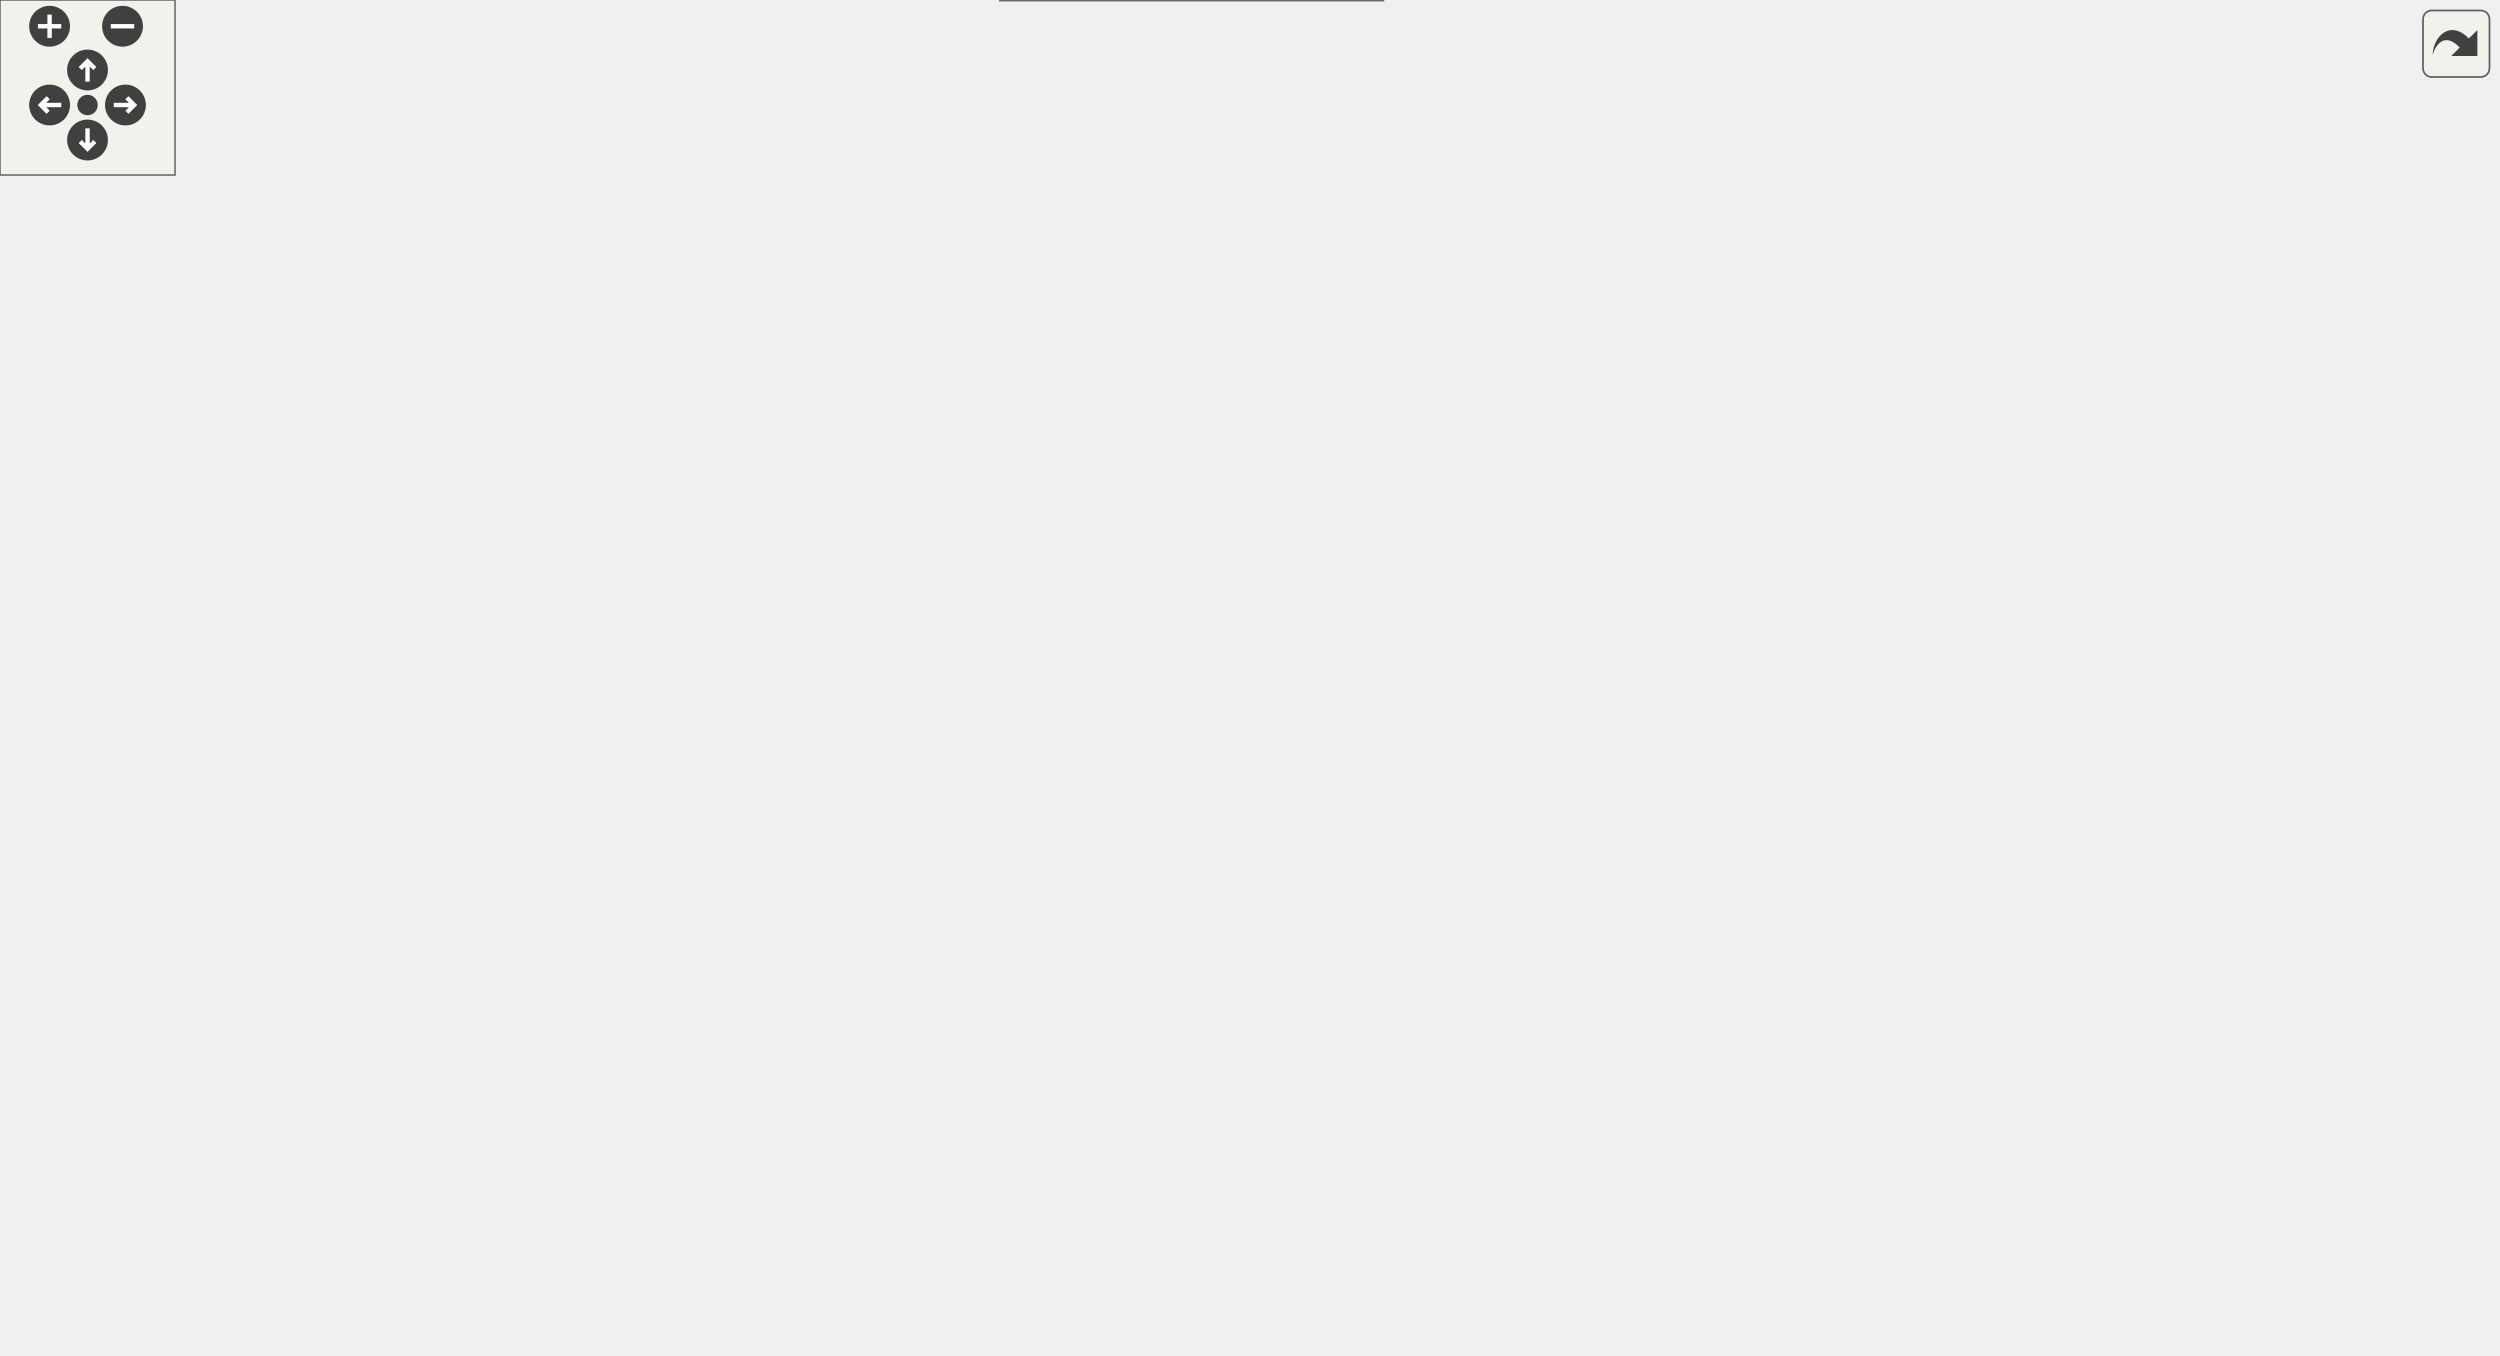
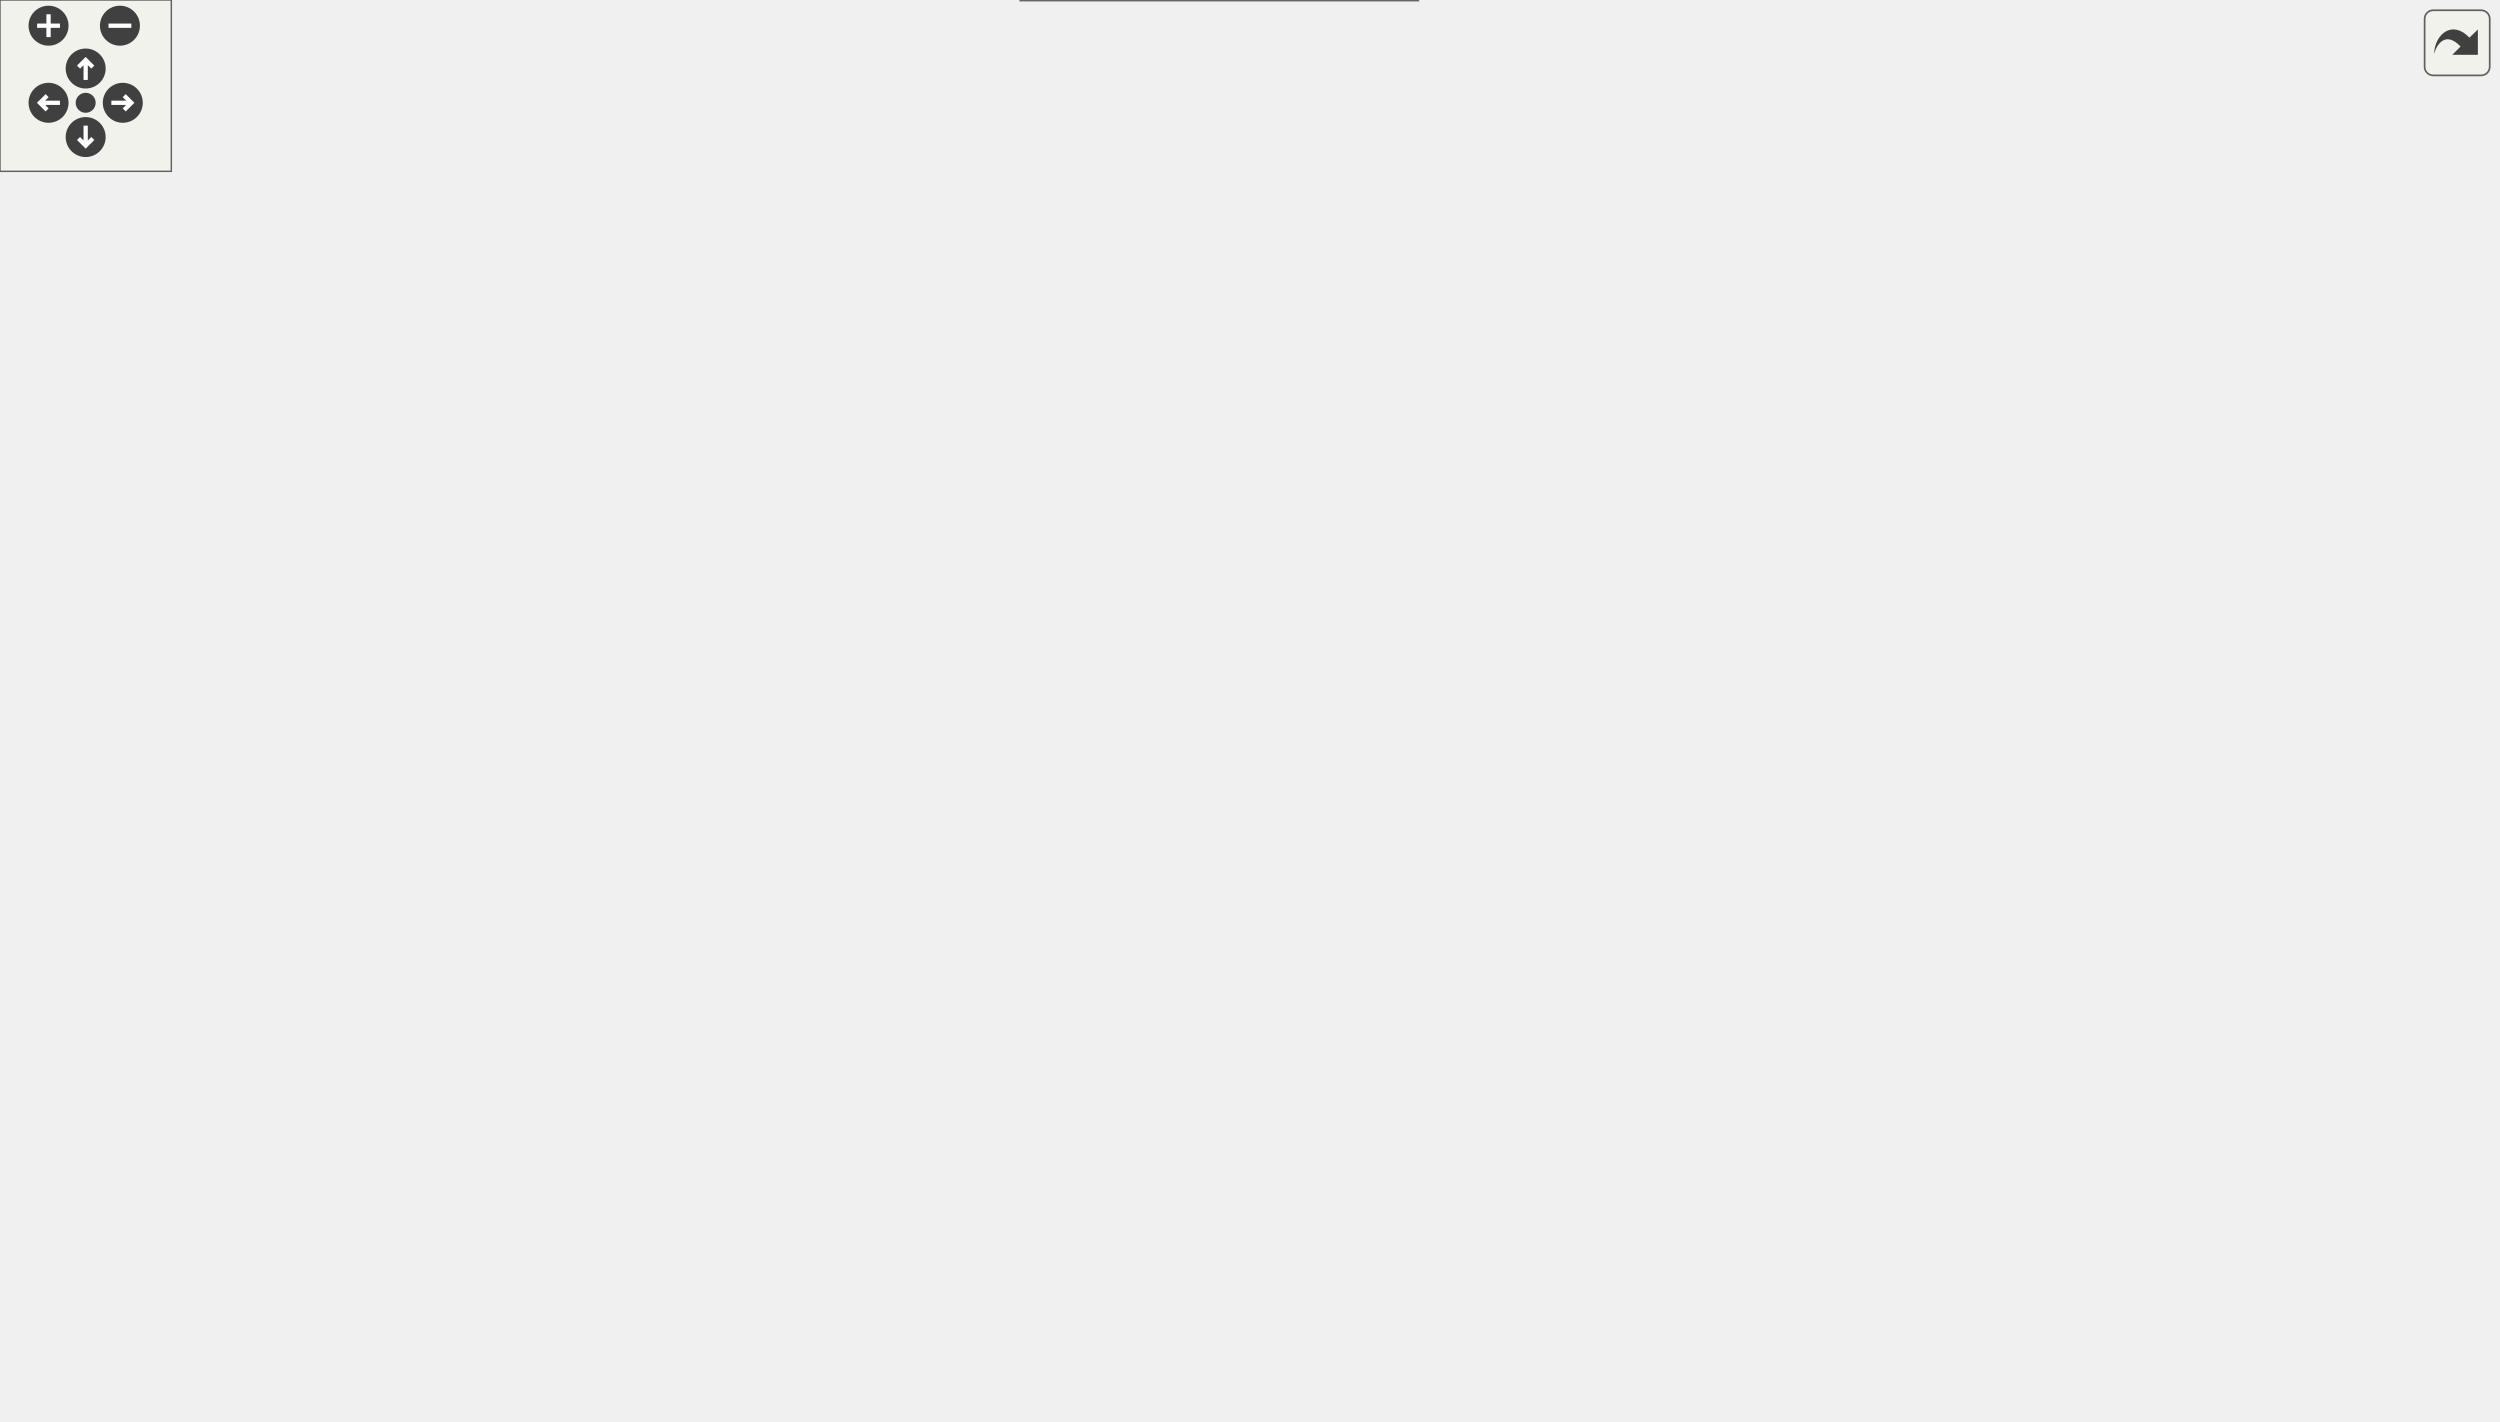
<svg xmlns="http://www.w3.org/2000/svg" xmlns:xlink="http://www.w3.org/1999/xlink" id="main" version="1.1" xml:space="preserve">
  <style type="text/css">
.edge:hover path { stroke: red; }
.edge:hover polygon { stroke: red; fill: red; }
</style>
  <defs>
    <circle id="rim" cx="0" cy="0" r="7" />
    <circle id="rim2" cx="0" cy="0" r="3.5" />
    <g id="zoomPlus">
      <use xlink:href="#rim" fill="#404040">
        <set attributeName="fill" to="#808080" begin="zoomplus.mouseover" end="zoomplus.mouseout" />
      </use>
      <path d="M-4,0h8M0,-4v8" fill="none" stroke="white" stroke-width="1.5" pointer-events="none" />
    </g>
    <g id="zoomMin">
      <use xlink:href="#rim" fill="#404040">
        <set attributeName="fill" to="#808080" begin="zoomminus.mouseover" end="zoomminus.mouseout" />
      </use>
      <path d="M-4,0h8" fill="none" stroke="white" stroke-width="1.5" pointer-events="none" />
    </g>
    <g id="dirArrow">
      <path fill="none" stroke="white" stroke-width="1.5" d="M0,-3.0v7 M-2.5,-0.5L0,-3.0L2.5,-0.5" />
    </g>
    <g id="resetDef">
      <use xlink:href="#rim2" fill="#404040">
        <set attributeName="fill" to="#808080" begin="reset.mouseover" end="reset.mouseout" />
      </use>
    </g>
  </defs>
  <svg id="graph" class="graph">
    <g id="viewport">
      <g id="node1" class="node">
        <g id="a_node1">
-           <a xlink:title=" ">
-             <polygon fill="#999999" stroke="#666666" points="596,-404 447,-404 447,-352 596,-352 596,-404" />
-             <text text-anchor="start" x="455" y="-392" font-family="Helvetica,sans-Serif" font-size="10.00">C:/Users/juanh/OneDrive</text>
-             <text text-anchor="start" x="455" y="-381" font-family="Helvetica,sans-Serif" font-size="10.00">/Escritorio/Facultad/Beca</text>
-             <text text-anchor="start" x="455" y="-370" font-family="Helvetica,sans-Serif" font-size="10.00">/Proyecto/LAL_Control/include</text>
-             <text text-anchor="middle" x="521.5" y="-359" font-family="Helvetica,sans-Serif" font-size="10.00">/Display.h</text>
+           <a xlink:title="Controlador de LCD hd44780 por interfaz I2C.">
+             <polygon fill="#999999" stroke="#666666" points="614.5,-437 465.5,-437 465.5,-385 614.5,-385 614.5,-437" />
+             <text text-anchor="start" x="473.5" y="-425" font-family="Helvetica,sans-Serif" font-size="10.00">C:/Users/juanh/OneDrive</text>
+             <text text-anchor="start" x="473.5" y="-414" font-family="Helvetica,sans-Serif" font-size="10.00">/Escritorio/Facultad/Beca</text>
+             <text text-anchor="start" x="473.5" y="-403" font-family="Helvetica,sans-Serif" font-size="10.00">/Proyecto/LAL_Control/include</text>
+             <text text-anchor="middle" x="540" y="-392" font-family="Helvetica,sans-Serif" font-size="10.00">/drivers/Display.h</text>
          </a>
        </g>
      </g>
      <g id="node2" class="node">
        <g id="a_node2">
          <a xlink:href="_control__system_8h_source.html" target="_top" xlink:title=" ">
-             <polygon fill="white" stroke="#666666" points="517,-316 368,-316 368,-264 517,-264 517,-316" />
-             <text text-anchor="start" x="376" y="-304" font-family="Helvetica,sans-Serif" font-size="10.00">C:/Users/juanh/OneDrive</text>
-             <text text-anchor="start" x="376" y="-293" font-family="Helvetica,sans-Serif" font-size="10.00">/Escritorio/Facultad/Beca</text>
-             <text text-anchor="start" x="376" y="-282" font-family="Helvetica,sans-Serif" font-size="10.00">/Proyecto/LAL_Control/include</text>
-             <text text-anchor="middle" x="442.5" y="-271" font-family="Helvetica,sans-Serif" font-size="10.00">/Control_system.h</text>
+             <polygon fill="white" stroke="#666666" points="535.5,-349 386.5,-349 386.5,-297 535.5,-297 535.5,-349" />
+             <text text-anchor="start" x="394.5" y="-337" font-family="Helvetica,sans-Serif" font-size="10.00">C:/Users/juanh/OneDrive</text>
+             <text text-anchor="start" x="394.5" y="-326" font-family="Helvetica,sans-Serif" font-size="10.00">/Escritorio/Facultad/Beca</text>
+             <text text-anchor="start" x="394.5" y="-315" font-family="Helvetica,sans-Serif" font-size="10.00">/Proyecto/LAL_Control/include</text>
+             <text text-anchor="middle" x="461" y="-304" font-family="Helvetica,sans-Serif" font-size="10.00">/Control_system.h</text>
          </a>
        </g>
      </g>
      <g id="edge1" class="edge">
-         <path fill="none" stroke="#63b8ff" d="M490.56,-343.32C482.35,-334.38 473.62,-324.87 465.88,-316.45" />
-         <polygon fill="#63b8ff" stroke="#63b8ff" points="487.86,-345.55 497.2,-350.55 493.01,-340.82 487.86,-345.55" />
+         <path fill="none" stroke="#63b8ff" d="M509.06,-376.32C500.85,-367.38 492.12,-357.87 484.38,-349.45" />
+         <polygon fill="#63b8ff" stroke="#63b8ff" points="506.36,-378.55 515.7,-383.55 511.51,-373.82 506.36,-378.55" />
      </g>
      <g id="node12" class="node">
        <g id="a_node12">
          <a xlink:href="_display_8cpp.html" target="_top" xlink:title=" ">
-             <polygon fill="white" stroke="#666666" points="666,-316 535,-316 535,-264 666,-264 666,-316" />
-             <text text-anchor="start" x="543" y="-304" font-family="Helvetica,sans-Serif" font-size="10.00">C:/Users/juanh/OneDrive</text>
-             <text text-anchor="start" x="543" y="-293" font-family="Helvetica,sans-Serif" font-size="10.00">/Escritorio/Facultad/Beca</text>
-             <text text-anchor="start" x="543" y="-282" font-family="Helvetica,sans-Serif" font-size="10.00">/Proyecto/LAL_Control/src</text>
-             <text text-anchor="middle" x="600.5" y="-271" font-family="Helvetica,sans-Serif" font-size="10.00">/Display.cpp</text>
+             <polygon fill="white" stroke="#666666" points="684.5,-349 553.5,-349 553.5,-297 684.5,-297 684.5,-349" />
+             <text text-anchor="start" x="561.5" y="-337" font-family="Helvetica,sans-Serif" font-size="10.00">C:/Users/juanh/OneDrive</text>
+             <text text-anchor="start" x="561.5" y="-326" font-family="Helvetica,sans-Serif" font-size="10.00">/Escritorio/Facultad/Beca</text>
+             <text text-anchor="start" x="561.5" y="-315" font-family="Helvetica,sans-Serif" font-size="10.00">/Proyecto/LAL_Control/src</text>
+             <text text-anchor="middle" x="619" y="-304" font-family="Helvetica,sans-Serif" font-size="10.00">/drivers/Display.cpp</text>
          </a>
        </g>
      </g>
      <g id="edge22" class="edge">
-         <path fill="none" stroke="#63b8ff" d="M552.44,-343.32C560.65,-334.38 569.38,-324.87 577.12,-316.45" />
-         <polygon fill="#63b8ff" stroke="#63b8ff" points="549.99,-340.82 545.8,-350.55 555.14,-345.55 549.99,-340.82" />
+         <path fill="none" stroke="#63b8ff" d="M570.94,-376.32C579.15,-367.38 587.88,-357.87 595.62,-349.45" />
+         <polygon fill="#63b8ff" stroke="#63b8ff" points="568.49,-373.82 564.3,-383.55 573.64,-378.55 568.49,-373.82" />
      </g>
      <g id="node3" class="node">
        <g id="a_node3">
-           <a xlink:href="_idle__state_8h.html" target="_top" xlink:title=" ">
-             <polygon fill="white" stroke="#666666" points="300,-228 151,-228 151,-176 300,-176 300,-228" />
-             <text text-anchor="start" x="159" y="-216" font-family="Helvetica,sans-Serif" font-size="10.00">C:/Users/juanh/OneDrive</text>
-             <text text-anchor="start" x="159" y="-205" font-family="Helvetica,sans-Serif" font-size="10.00">/Escritorio/Facultad/Beca</text>
-             <text text-anchor="start" x="159" y="-194" font-family="Helvetica,sans-Serif" font-size="10.00">/Proyecto/LAL_Control/include</text>
-             <text text-anchor="middle" x="225.5" y="-183" font-family="Helvetica,sans-Serif" font-size="10.00">/Idle_state.h</text>
+           <a xlink:href="_idle__state_8h.html" target="_top" xlink:title="Clase de estado de reposo.">
+             <polygon fill="white" stroke="#666666" points="317,-261 159,-261 159,-198 317,-198 317,-261" />
+             <text text-anchor="start" x="167" y="-249" font-family="Helvetica,sans-Serif" font-size="10.00">C:/Users/juanh/OneDrive</text>
+             <text text-anchor="start" x="167" y="-238" font-family="Helvetica,sans-Serif" font-size="10.00">/Escritorio/Facultad/Beca</text>
+             <text text-anchor="start" x="167" y="-227" font-family="Helvetica,sans-Serif" font-size="10.00">/Proyecto/LAL_Control/include</text>
+             <text text-anchor="start" x="167" y="-216" font-family="Helvetica,sans-Serif" font-size="10.00">/machine_state_pattern/machine</text>
+             <text text-anchor="middle" x="238" y="-205" font-family="Helvetica,sans-Serif" font-size="10.00">_states/Idle_state.h</text>
          </a>
        </g>
      </g>
      <g id="edge2" class="edge">
-         <path fill="none" stroke="#63b8ff" d="M367.57,-259.3C342.17,-249.24 314.04,-238.09 289.56,-228.39" />
-         <polygon fill="#63b8ff" stroke="#63b8ff" points="366.28,-262.56 376.87,-262.99 368.86,-256.05 366.28,-262.56" />
+         <path fill="none" stroke="#63b8ff" d="M388.4,-292.21C364.34,-282.34 337.52,-271.33 313.26,-261.38" />
+         <polygon fill="#63b8ff" stroke="#63b8ff" points="386.9,-295.38 397.48,-295.94 389.56,-288.9 386.9,-295.38" />
      </g>
      <g id="node4" class="node">
        <g id="a_node4">
-           <a xlink:href="_motor__control__state_8h_source.html" target="_top" xlink:title=" ">
-             <polygon fill="white" stroke="#666666" points="149,-140 0,-140 0,-88 149,-88 149,-140" />
-             <text text-anchor="start" x="8" y="-128" font-family="Helvetica,sans-Serif" font-size="10.00">C:/Users/juanh/OneDrive</text>
-             <text text-anchor="start" x="8" y="-117" font-family="Helvetica,sans-Serif" font-size="10.00">/Escritorio/Facultad/Beca</text>
-             <text text-anchor="start" x="8" y="-106" font-family="Helvetica,sans-Serif" font-size="10.00">/Proyecto/LAL_Control/include</text>
-             <text text-anchor="middle" x="74.5" y="-95" font-family="Helvetica,sans-Serif" font-size="10.00">/Motor_control_state.h</text>
-           </a>
-         </g>
-       </g>
-       <g id="edge12" class="edge">
-         <path fill="none" stroke="#63b8ff" d="M356.57,-279.43C280.18,-269.54 175.47,-252.14 141.5,-228 111.2,-206.47 92.32,-166.54 82.6,-140.38" />
-         <polygon fill="#63b8ff" stroke="#63b8ff" points="355.76,-282.86 366.13,-280.65 356.65,-275.92 355.76,-282.86" />
+           <a xlink:href="_motor__control__state_8h.html" target="_top" xlink:title="Clase de estado de control del motor.">
+             <polygon fill="white" stroke="#666666" points="158,-162 0,-162 0,-99 158,-99 158,-162" />
+             <text text-anchor="start" x="8" y="-150" font-family="Helvetica,sans-Serif" font-size="10.00">C:/Users/juanh/OneDrive</text>
+             <text text-anchor="start" x="8" y="-139" font-family="Helvetica,sans-Serif" font-size="10.00">/Escritorio/Facultad/Beca</text>
+             <text text-anchor="start" x="8" y="-128" font-family="Helvetica,sans-Serif" font-size="10.00">/Proyecto/LAL_Control/include</text>
+             <text text-anchor="start" x="8" y="-117" font-family="Helvetica,sans-Serif" font-size="10.00">/machine_state_pattern/machine</text>
+             <text text-anchor="middle" x="79" y="-106" font-family="Helvetica,sans-Serif" font-size="10.00">_states/Motor_control_state.h</text>
+           </a>
+         </g>
+       </g>
+       <g id="edge7" class="edge">
+         <path fill="none" stroke="#63b8ff" d="M375.05,-313.36C295.75,-303.95 185.15,-286.71 150,-261 116.89,-236.78 97.43,-192.25 87.5,-162.26" />
+         <polygon fill="#63b8ff" stroke="#63b8ff" points="374.18,-316.78 384.52,-314.46 374.99,-309.83 374.18,-316.78" />
      </g>
      <g id="node5" class="node">
        <g id="a_node5">
-           <a xlink:href="_shutdown__state_8h_source.html" target="_top" xlink:title=" ">
-             <polygon fill="white" stroke="#666666" points="316,-140 167,-140 167,-88 316,-88 316,-140" />
-             <text text-anchor="start" x="175" y="-128" font-family="Helvetica,sans-Serif" font-size="10.00">C:/Users/juanh/OneDrive</text>
-             <text text-anchor="start" x="175" y="-117" font-family="Helvetica,sans-Serif" font-size="10.00">/Escritorio/Facultad/Beca</text>
-             <text text-anchor="start" x="175" y="-106" font-family="Helvetica,sans-Serif" font-size="10.00">/Proyecto/LAL_Control/include</text>
-             <text text-anchor="middle" x="241.5" y="-95" font-family="Helvetica,sans-Serif" font-size="10.00">/Shutdown_state.h</text>
-           </a>
-         </g>
-       </g>
-       <g id="edge13" class="edge">
-         <path fill="none" stroke="#63b8ff" d="M399.69,-256.61C358.89,-222.98 299.09,-171.08 265.83,-140.33" />
-         <polygon fill="#63b8ff" stroke="#63b8ff" points="397.22,-259.11 407.17,-262.74 401.66,-253.69 397.22,-259.11" />
+           <a xlink:href="_shutdown__state_8h.html" target="_top" xlink:title="Clase de estado de apagado del sistema.">
+             <polygon fill="white" stroke="#666666" points="334,-162 176,-162 176,-99 334,-99 334,-162" />
+             <text text-anchor="start" x="184" y="-150" font-family="Helvetica,sans-Serif" font-size="10.00">C:/Users/juanh/OneDrive</text>
+             <text text-anchor="start" x="184" y="-139" font-family="Helvetica,sans-Serif" font-size="10.00">/Escritorio/Facultad/Beca</text>
+             <text text-anchor="start" x="184" y="-128" font-family="Helvetica,sans-Serif" font-size="10.00">/Proyecto/LAL_Control/include</text>
+             <text text-anchor="start" x="184" y="-117" font-family="Helvetica,sans-Serif" font-size="10.00">/machine_state_pattern/machine</text>
+             <text text-anchor="middle" x="255" y="-106" font-family="Helvetica,sans-Serif" font-size="10.00">_states/Shutdown_state.h</text>
+           </a>
+         </g>
+       </g>
+       <g id="edge8" class="edge">
+         <path fill="none" stroke="#63b8ff" d="M420.3,-289.21C379.72,-253.58 318.67,-197.09 283.15,-162.27" />
+         <polygon fill="#63b8ff" stroke="#63b8ff" points="417.91,-291.77 427.74,-295.71 422.51,-286.5 417.91,-291.77" />
      </g>
      <g id="node6" class="node">
        <g id="a_node6">
-           <a xlink:href="_instruction__observer_8h.html" target="_top" xlink:title=" ">
-             <polygon fill="white" stroke="#666666" points="483,-140 334,-140 334,-88 483,-88 483,-140" />
-             <text text-anchor="start" x="342" y="-128" font-family="Helvetica,sans-Serif" font-size="10.00">C:/Users/juanh/OneDrive</text>
-             <text text-anchor="start" x="342" y="-117" font-family="Helvetica,sans-Serif" font-size="10.00">/Escritorio/Facultad/Beca</text>
-             <text text-anchor="start" x="342" y="-106" font-family="Helvetica,sans-Serif" font-size="10.00">/Proyecto/LAL_Control/include</text>
-             <text text-anchor="middle" x="408.5" y="-95" font-family="Helvetica,sans-Serif" font-size="10.00">/Instruction_observer.h</text>
-           </a>
-         </g>
-       </g>
-       <g id="edge7" class="edge">
-         <path fill="none" stroke="#63b8ff" d="M435.37,-252.5C428.8,-218.88 419.22,-169.85 413.45,-140.33" />
-         <polygon fill="#63b8ff" stroke="#63b8ff" points="431.91,-253.07 437.27,-262.21 438.78,-251.73 431.91,-253.07" />
+           <a xlink:href="main_8h.html" target="_top" xlink:title="Archivo principal del programa.">
+             <polygon fill="white" stroke="#666666" points="709.5,-52 528.5,-52 528.5,-11 709.5,-11 709.5,-52" />
+             <text text-anchor="start" x="536.5" y="-40" font-family="Helvetica,sans-Serif" font-size="10.00">C:/Users/juanh/OneDrive</text>
+             <text text-anchor="start" x="536.5" y="-29" font-family="Helvetica,sans-Serif" font-size="10.00">/Escritorio/Facultad/Beca</text>
+             <text text-anchor="middle" x="619" y="-18" font-family="Helvetica,sans-Serif" font-size="10.00">/Proyecto/LAL_Control/include/main.h</text>
+           </a>
+         </g>
+       </g>
+       <g id="edge9" class="edge">
+         <path fill="none" stroke="#63b8ff" d="M470.09,-285.58C482.75,-239.41 508.77,-158.64 549,-99 561,-81.21 578.5,-64.59 593,-52.41" />
+         <polygon fill="#63b8ff" stroke="#63b8ff" points="466.75,-284.51 467.55,-295.08 473.51,-286.32 466.75,-284.51" />
      </g>
      <g id="node7" class="node">
        <g id="a_node7">
-           <a xlink:href="main_8h_source.html" target="_top" xlink:title=" ">
-             <polygon fill="white" stroke="#666666" points="689,-46.5 508,-46.5 508,-5.5 689,-5.5 689,-46.5" />
-             <text text-anchor="start" x="516" y="-34.5" font-family="Helvetica,sans-Serif" font-size="10.00">C:/Users/juanh/OneDrive</text>
-             <text text-anchor="start" x="516" y="-23.5" font-family="Helvetica,sans-Serif" font-size="10.00">/Escritorio/Facultad/Beca</text>
-             <text text-anchor="middle" x="598.5" y="-12.5" font-family="Helvetica,sans-Serif" font-size="10.00">/Proyecto/LAL_Control/include/main.h</text>
-           </a>
-         </g>
-       </g>
-       <g id="edge21" class="edge">
-         <path fill="none" stroke="#63b8ff" d="M453.12,-252.87C466.65,-210.67 492.87,-140.03 530.5,-88 541.84,-72.32 557.81,-57.73 571.43,-46.76" />
-         <polygon fill="#63b8ff" stroke="#63b8ff" points="449.82,-251.69 450.17,-262.28 456.5,-253.78 449.82,-251.69" />
+           <a xlink:href="_instruction__observer_8h.html" target="_top" xlink:title="Observador de instrucciones.">
+             <polygon fill="white" stroke="#666666" points="501.5,-162 352.5,-162 352.5,-99 501.5,-99 501.5,-162" />
+             <text text-anchor="start" x="360.5" y="-150" font-family="Helvetica,sans-Serif" font-size="10.00">C:/Users/juanh/OneDrive</text>
+             <text text-anchor="start" x="360.5" y="-139" font-family="Helvetica,sans-Serif" font-size="10.00">/Escritorio/Facultad/Beca</text>
+             <text text-anchor="start" x="360.5" y="-128" font-family="Helvetica,sans-Serif" font-size="10.00">/Proyecto/LAL_Control/include</text>
+             <text text-anchor="start" x="360.5" y="-117" font-family="Helvetica,sans-Serif" font-size="10.00">/observer_pattern/observers</text>
+             <text text-anchor="middle" x="427" y="-106" font-family="Helvetica,sans-Serif" font-size="10.00">/Instruction_observer.h</text>
+           </a>
+         </g>
+       </g>
+       <g id="edge10" class="edge">
+         <path fill="none" stroke="#63b8ff" d="M454.54,-285.79C448.16,-250.05 438.51,-195.99 432.49,-162.27" />
+         <polygon fill="#63b8ff" stroke="#63b8ff" points="451.02,-285.98 456.22,-295.21 457.91,-284.75 451.02,-285.98" />
      </g>
      <g id="node9" class="node">
        <g id="a_node9">
-           <a xlink:href="_moisture__observer_8h_source.html" target="_top" xlink:title=" ">
-             <polygon fill="white" stroke="#666666" points="689,-140 540,-140 540,-88 689,-88 689,-140" />
-             <text text-anchor="start" x="548" y="-128" font-family="Helvetica,sans-Serif" font-size="10.00">C:/Users/juanh/OneDrive</text>
-             <text text-anchor="start" x="548" y="-117" font-family="Helvetica,sans-Serif" font-size="10.00">/Escritorio/Facultad/Beca</text>
-             <text text-anchor="start" x="548" y="-106" font-family="Helvetica,sans-Serif" font-size="10.00">/Proyecto/LAL_Control/include</text>
-             <text text-anchor="middle" x="614.5" y="-95" font-family="Helvetica,sans-Serif" font-size="10.00">/Moisture_observer.h</text>
-           </a>
-         </g>
-       </g>
-       <g id="edge10" class="edge">
-         <path fill="none" stroke="#63b8ff" d="M528.03,-263.69C597.55,-249.27 637.95,-280.38 679.5,-228 693.86,-209.89 688.68,-197.21 679.5,-176 673.54,-162.22 662.76,-150.13 651.67,-140.42" />
-         <polygon fill="#63b8ff" stroke="#63b8ff" points="527.49,-260.22 518.57,-265.94 529.1,-267.04 527.49,-260.22" />
+           <a xlink:href="_moisture__observer_8h.html" target="_top" xlink:title="Observador del sensor de temperatura.">
+             <polygon fill="white" stroke="#666666" points="707.5,-162 558.5,-162 558.5,-99 707.5,-99 707.5,-162" />
+             <text text-anchor="start" x="566.5" y="-150" font-family="Helvetica,sans-Serif" font-size="10.00">C:/Users/juanh/OneDrive</text>
+             <text text-anchor="start" x="566.5" y="-139" font-family="Helvetica,sans-Serif" font-size="10.00">/Escritorio/Facultad/Beca</text>
+             <text text-anchor="start" x="566.5" y="-128" font-family="Helvetica,sans-Serif" font-size="10.00">/Proyecto/LAL_Control/include</text>
+             <text text-anchor="start" x="566.5" y="-117" font-family="Helvetica,sans-Serif" font-size="10.00">/observer_pattern/observers</text>
+             <text text-anchor="middle" x="633" y="-106" font-family="Helvetica,sans-Serif" font-size="10.00">/Moisture_observer.h</text>
+           </a>
+         </g>
+       </g>
+       <g id="edge13" class="edge">
+         <path fill="none" stroke="#63b8ff" d="M546.59,-296.68C616.51,-282.24 657.16,-313.67 699,-261 716.42,-239.08 709.67,-223.89 699,-198 693.49,-184.61 683.83,-172.5 673.57,-162.39" />
+         <polygon fill="#63b8ff" stroke="#63b8ff" points="545.99,-293.23 537.06,-298.94 547.6,-300.04 545.99,-293.23" />
      </g>
      <g id="node10" class="node">
        <g id="a_node10">
-           <a xlink:href="_system__observer_8h.html" target="_top" xlink:title=" ">
-             <polygon fill="white" stroke="#666666" points="671,-228 522,-228 522,-176 671,-176 671,-228" />
-             <text text-anchor="start" x="530" y="-216" font-family="Helvetica,sans-Serif" font-size="10.00">C:/Users/juanh/OneDrive</text>
-             <text text-anchor="start" x="530" y="-205" font-family="Helvetica,sans-Serif" font-size="10.00">/Escritorio/Facultad/Beca</text>
-             <text text-anchor="start" x="530" y="-194" font-family="Helvetica,sans-Serif" font-size="10.00">/Proyecto/LAL_Control/include</text>
-             <text text-anchor="middle" x="596.5" y="-183" font-family="Helvetica,sans-Serif" font-size="10.00">/System_observer.h</text>
-           </a>
-         </g>
-       </g>
-       <g id="edge14" class="edge">
-         <path fill="none" stroke="#63b8ff" d="M491.39,-258.06C508.39,-248.35 527.47,-237.74 544.7,-228.45" />
-         <polygon fill="#63b8ff" stroke="#63b8ff" points="489.89,-254.89 482.97,-262.91 493.38,-260.96 489.89,-254.89" />
+           <a xlink:href="_system__observer_8h.html" target="_top" xlink:title="Clase observador del sistema de control.">
+             <polygon fill="white" stroke="#666666" points="689.5,-261 540.5,-261 540.5,-198 689.5,-198 689.5,-261" />
+             <text text-anchor="start" x="548.5" y="-249" font-family="Helvetica,sans-Serif" font-size="10.00">C:/Users/juanh/OneDrive</text>
+             <text text-anchor="start" x="548.5" y="-238" font-family="Helvetica,sans-Serif" font-size="10.00">/Escritorio/Facultad/Beca</text>
+             <text text-anchor="start" x="548.5" y="-227" font-family="Helvetica,sans-Serif" font-size="10.00">/Proyecto/LAL_Control/include</text>
+             <text text-anchor="start" x="548.5" y="-216" font-family="Helvetica,sans-Serif" font-size="10.00">/observer_pattern/observers</text>
+             <text text-anchor="middle" x="615" y="-205" font-family="Helvetica,sans-Serif" font-size="10.00">/System_observer.h</text>
+           </a>
+         </g>
+       </g>
+       <g id="edge15" class="edge">
+         <path fill="none" stroke="#63b8ff" d="M507.17,-290.74C522.72,-281.26 540.25,-270.84 556.6,-261.38" />
+         <polygon fill="#63b8ff" stroke="#63b8ff" points="505.75,-287.5 499.06,-295.72 509.42,-293.47 505.75,-287.5" />
      </g>
      <g id="node11" class="node">
        <g id="a_node11">
-           <a xlink:href="_temperature__observer_8h.html" target="_top" xlink:title=" ">
-             <polygon fill="white" stroke="#666666" points="856,-140 707,-140 707,-88 856,-88 856,-140" />
-             <text text-anchor="start" x="715" y="-128" font-family="Helvetica,sans-Serif" font-size="10.00">C:/Users/juanh/OneDrive</text>
-             <text text-anchor="start" x="715" y="-117" font-family="Helvetica,sans-Serif" font-size="10.00">/Escritorio/Facultad/Beca</text>
-             <text text-anchor="start" x="715" y="-106" font-family="Helvetica,sans-Serif" font-size="10.00">/Proyecto/LAL_Control/include</text>
-             <text text-anchor="middle" x="781.5" y="-95" font-family="Helvetica,sans-Serif" font-size="10.00">/Temperature_observer.h</text>
-           </a>
-         </g>
-       </g>
-       <g id="edge20" class="edge">
-         <path fill="none" stroke="#63b8ff" d="M528.15,-263.58C604.46,-246.84 635.4,-268.55 698.5,-228 731.88,-206.55 756.4,-166.6 769.81,-140.41" />
-         <polygon fill="#63b8ff" stroke="#63b8ff" points="527.47,-260.14 518.54,-265.85 529.08,-266.95 527.47,-260.14" />
+           <a xlink:href="_temperature__observer_8h.html" target="_top" xlink:title="Observador del sensor de temperatura.">
+             <polygon fill="white" stroke="#666666" points="874.5,-162 725.5,-162 725.5,-99 874.5,-99 874.5,-162" />
+             <text text-anchor="start" x="733.5" y="-150" font-family="Helvetica,sans-Serif" font-size="10.00">C:/Users/juanh/OneDrive</text>
+             <text text-anchor="start" x="733.5" y="-139" font-family="Helvetica,sans-Serif" font-size="10.00">/Escritorio/Facultad/Beca</text>
+             <text text-anchor="start" x="733.5" y="-128" font-family="Helvetica,sans-Serif" font-size="10.00">/Proyecto/LAL_Control/include</text>
+             <text text-anchor="start" x="733.5" y="-117" font-family="Helvetica,sans-Serif" font-size="10.00">/observer_pattern/observers</text>
+             <text text-anchor="middle" x="800" y="-106" font-family="Helvetica,sans-Serif" font-size="10.00">/Temperature_observer.h</text>
+           </a>
+         </g>
+       </g>
+       <g id="edge21" class="edge">
+         <path fill="none" stroke="#63b8ff" d="M546.71,-296.58C623.54,-279.99 655.97,-303.91 718,-261 753.02,-236.78 776.29,-192.25 788.83,-162.26" />
+         <polygon fill="#63b8ff" stroke="#63b8ff" points="545.98,-293.16 537.04,-298.85 547.58,-299.97 545.98,-293.16" />
      </g>
      <g id="edge3" class="edge">
-         <path fill="none" stroke="#63b8ff" d="M165.16,-170.34C147.56,-160.55 128.84,-149.83 112.97,-140.45" />
-         <polygon fill="#63b8ff" stroke="#63b8ff" points="163.03,-173.15 173.47,-174.93 166.41,-167.03 163.03,-173.15" />
+         <path fill="none" stroke="#63b8ff" d="M171.03,-191.65C154.97,-182.04 138.22,-171.77 123.47,-162.5" />
+         <polygon fill="#63b8ff" stroke="#63b8ff" points="169.23,-194.66 179.61,-196.77 172.81,-188.64 169.23,-194.66" />
      </g>
      <g id="edge5" class="edge">
-         <path fill="none" stroke="#63b8ff" d="M232.28,-164.54C233.79,-156.43 235.36,-148.01 236.76,-140.45" />
-         <polygon fill="#63b8ff" stroke="#63b8ff" points="228.88,-163.7 230.49,-174.17 235.76,-164.98 228.88,-163.7" />
+         <path fill="none" stroke="#63b8ff" d="M245.37,-186.43C246.78,-178.39 248.23,-170.11 249.57,-162.5" />
+         <polygon fill="#63b8ff" stroke="#63b8ff" points="241.97,-185.6 243.69,-196.05 248.86,-186.81 241.97,-185.6" />
      </g>
      <g id="edge4" class="edge">
-         <path fill="none" stroke="#63b8ff" d="M135.06,-145.79C152.66,-155.58 171.38,-166.3 187.23,-175.66" />
-         <polygon fill="#63b8ff" stroke="#63b8ff" points="137.18,-142.96 126.74,-141.19 133.8,-149.09 137.18,-142.96" />
+         <path fill="none" stroke="#63b8ff" d="M146.04,-168.39C162.1,-178 178.84,-188.27 193.6,-197.54" />
+         <polygon fill="#63b8ff" stroke="#63b8ff" points="147.83,-165.38 137.45,-163.27 144.25,-171.4 147.83,-165.38" />
      </g>
      <g id="edge6" class="edge">
-         <path fill="none" stroke="#63b8ff" d="M284.35,-147.43C325.16,-181.07 384.96,-232.96 418.2,-263.7" />
-         <polygon fill="#63b8ff" stroke="#63b8ff" points="286.82,-144.92 276.86,-141.29 282.38,-150.34 286.82,-144.92" />
-       </g>
-       <g id="edge8" class="edge">
-         <path fill="none" stroke="#63b8ff" d="M475.03,-82.89C501.35,-70.97 530.89,-57.6 554.47,-46.93" />
-         <polygon fill="#63b8ff" stroke="#63b8ff" points="473.78,-79.61 466.11,-86.92 476.67,-85.99 473.78,-79.61" />
+         <path fill="none" stroke="#63b8ff" d="M301.94,-169.79C344.64,-207.57 405.65,-264.23 438.4,-296.7" />
+         <polygon fill="#63b8ff" stroke="#63b8ff" points="304.35,-167.25 294.53,-163.27 299.73,-172.5 304.35,-167.25" />
+       </g>
+       <g id="edge11" class="edge">
+         <path fill="none" stroke="#63b8ff" d="M498.24,-93.51C525.69,-79.64 556.03,-64.31 579.44,-52.49" />
+         <polygon fill="#63b8ff" stroke="#63b8ff" points="496.98,-90.23 489.63,-97.86 500.13,-96.47 496.98,-90.23" />
      </g>
      <g id="node8" class="node">
        <g id="a_node8">
          <a xlink:href="_instruction__observer_8cpp.html" target="_top" xlink:title=" ">
-             <polygon fill="white" stroke="#666666" points="474,-52 343,-52 343,0 474,0 474,-52" />
-             <text text-anchor="start" x="351" y="-40" font-family="Helvetica,sans-Serif" font-size="10.00">C:/Users/juanh/OneDrive</text>
-             <text text-anchor="start" x="351" y="-29" font-family="Helvetica,sans-Serif" font-size="10.00">/Escritorio/Facultad/Beca</text>
-             <text text-anchor="start" x="351" y="-18" font-family="Helvetica,sans-Serif" font-size="10.00">/Proyecto/LAL_Control/src</text>
-             <text text-anchor="middle" x="408.5" y="-7" font-family="Helvetica,sans-Serif" font-size="10.00">/Instruction_observer.cpp</text>
-           </a>
-         </g>
-       </g>
-       <g id="edge9" class="edge">
-         <path fill="none" stroke="#63b8ff" d="M408.5,-76.26C408.5,-68.24 408.5,-59.92 408.5,-52.45" />
-         <polygon fill="#63b8ff" stroke="#63b8ff" points="405,-76.15 408.5,-86.15 412,-76.15 405,-76.15" />
-       </g>
-       <g id="edge11" class="edge">
-         <path fill="none" stroke="#63b8ff" d="M607.72,-76.55C605.83,-66.42 603.86,-55.79 602.22,-46.98" />
-         <polygon fill="#63b8ff" stroke="#63b8ff" points="604.24,-76.98 609.51,-86.17 611.12,-75.7 604.24,-76.98" />
-       </g>
-       <g id="edge15" class="edge">
-         <path fill="none" stroke="#63b8ff" d="M547.4,-234.06C530.38,-243.78 511.29,-254.38 494.09,-263.66" />
-         <polygon fill="#63b8ff" stroke="#63b8ff" points="548.91,-237.23 555.83,-229.21 545.42,-231.16 548.91,-237.23" />
+             <polygon fill="white" stroke="#666666" points="496.5,-63 357.5,-63 357.5,0 496.5,0 496.5,-63" />
+             <text text-anchor="start" x="365.5" y="-51" font-family="Helvetica,sans-Serif" font-size="10.00">C:/Users/juanh/OneDrive</text>
+             <text text-anchor="start" x="365.5" y="-40" font-family="Helvetica,sans-Serif" font-size="10.00">/Escritorio/Facultad/Beca</text>
+             <text text-anchor="start" x="365.5" y="-29" font-family="Helvetica,sans-Serif" font-size="10.00">/Proyecto/LAL_Control/src</text>
+             <text text-anchor="start" x="365.5" y="-18" font-family="Helvetica,sans-Serif" font-size="10.00">/observer_pattern/Instruction</text>
+             <text text-anchor="middle" x="427" y="-7" font-family="Helvetica,sans-Serif" font-size="10.00">_observer.cpp</text>
+           </a>
+         </g>
+       </g>
+       <g id="edge12" class="edge">
+         <path fill="none" stroke="#63b8ff" d="M427,-87.15C427,-79.2 427,-71.02 427,-63.5" />
+         <polygon fill="#63b8ff" stroke="#63b8ff" points="423.5,-87.03 427,-97.03 430.5,-87.03 423.5,-87.03" />
+       </g>
+       <g id="edge14" class="edge">
+         <path fill="none" stroke="#63b8ff" d="M626.9,-87.22C625.16,-75.15 623.34,-62.55 621.88,-52.49" />
+         <polygon fill="#63b8ff" stroke="#63b8ff" points="623.42,-87.65 628.32,-97.04 630.35,-86.65 623.42,-87.65" />
      </g>
      <g id="edge16" class="edge">
-         <path fill="none" stroke="#63b8ff" d="M530.4,-170.76C508.71,-160.84 484.83,-149.92 464,-140.39" />
-         <polygon fill="#63b8ff" stroke="#63b8ff" points="528.93,-173.94 539.48,-174.92 531.84,-167.57 528.93,-173.94" />
+         <path fill="none" stroke="#63b8ff" d="M560.03,-267.1C543.7,-276.96 525.95,-287.41 510.02,-296.51" />
+         <polygon fill="#63b8ff" stroke="#63b8ff" points="561.42,-270.35 568.16,-262.17 557.79,-264.36 561.42,-270.35" />
      </g>
      <g id="edge17" class="edge">
-         <path fill="none" stroke="#63b8ff" d="M604.13,-164.54C605.83,-156.43 607.59,-148.01 609.17,-140.45" />
-         <polygon fill="#63b8ff" stroke="#63b8ff" points="600.74,-163.68 602.11,-174.18 607.59,-165.11 600.74,-163.68" />
+         <path fill="none" stroke="#63b8ff" d="M544.9,-192.33C525.89,-182.52 505.48,-171.99 487.08,-162.5" />
+         <polygon fill="#63b8ff" stroke="#63b8ff" points="543.16,-195.37 553.65,-196.85 546.37,-189.15 543.16,-195.37" />
      </g>
      <g id="edge18" class="edge">
-         <path fill="none" stroke="#63b8ff" d="M661.54,-170.76C682.89,-160.84 706.39,-149.92 726.89,-140.39" />
-         <polygon fill="#63b8ff" stroke="#63b8ff" points="660.22,-167.52 652.63,-174.91 663.17,-173.87 660.22,-167.52" />
+         <path fill="none" stroke="#63b8ff" d="M622.81,-186.43C624.3,-178.39 625.84,-170.11 627.25,-162.5" />
+         <polygon fill="#63b8ff" stroke="#63b8ff" points="619.4,-185.58 621.02,-196.05 626.29,-186.86 619.4,-185.58" />
      </g>
      <g id="edge19" class="edge">
-         <path fill="none" stroke="#63b8ff" d="M717.33,-82.84C692.04,-70.96 663.68,-57.63 641.02,-46.98" />
-         <polygon fill="#63b8ff" stroke="#63b8ff" points="715.67,-85.93 726.21,-87.02 718.65,-79.6 715.67,-85.93" />
+         <path fill="none" stroke="#63b8ff" d="M684.24,-192.2C702.87,-182.43 722.85,-171.95 740.88,-162.5" />
+         <polygon fill="#63b8ff" stroke="#63b8ff" points="682.62,-189.1 675.38,-196.84 685.87,-195.3 682.62,-189.1" />
+       </g>
+       <g id="edge20" class="edge">
+         <path fill="none" stroke="#63b8ff" d="M732.16,-93.14C706.47,-79.37 678.17,-64.21 656.3,-52.49" />
+         <polygon fill="#63b8ff" stroke="#63b8ff" points="730.43,-96.19 740.9,-97.83 733.74,-90.02 730.43,-96.19" />
      </g>
    </g>
  </svg>
  <g id="navigator" transform="translate(0 0)" fill="#404254">
    <rect fill="#f2f5e9" fill-opacity="0.5" stroke="#606060" stroke-width=".5" x="0" y="0" width="60" height="60" />
    <use id="zoomplus" xlink:href="#zoomPlus" x="17" y="9" />
    <use id="zoomminus" xlink:href="#zoomMin" x="42" y="9" />
    <use id="reset" xlink:href="#resetDef" x="30" y="36" />
    <g id="arrowUp" xlink:href="#dirArrow" transform="translate(30 24)">
      <use xlink:href="#rim" fill="#404040">
        <set attributeName="fill" to="#808080" begin="arrowUp.mouseover" end="arrowUp.mouseout" />
      </use>
      <path fill="none" stroke="white" stroke-width="1.5" d="M0,-3.0v7 M-2.5,-0.5L0,-3.0L2.5,-0.5" />
    </g>
    <g id="arrowRight" xlink:href="#dirArrow" transform="rotate(90) translate(36 -43)">
      <use xlink:href="#rim" fill="#404040">
        <set attributeName="fill" to="#808080" begin="arrowRight.mouseover" end="arrowRight.mouseout" />
      </use>
      <path fill="none" stroke="white" stroke-width="1.5" d="M0,-3.0v7 M-2.5,-0.5L0,-3.0L2.5,-0.5" />
    </g>
    <g id="arrowDown" xlink:href="#dirArrow" transform="rotate(180) translate(-30 -48)">
      <use xlink:href="#rim" fill="#404040">
        <set attributeName="fill" to="#808080" begin="arrowDown.mouseover" end="arrowDown.mouseout" />
      </use>
      <path fill="none" stroke="white" stroke-width="1.5" d="M0,-3.0v7 M-2.5,-0.5L0,-3.0L2.5,-0.5" />
    </g>
    <g id="arrowLeft" xlink:href="#dirArrow" transform="rotate(270) translate(-36 17)">
      <use xlink:href="#rim" fill="#404040">
        <set attributeName="fill" to="#808080" begin="arrowLeft.mouseover" end="arrowLeft.mouseout" />
      </use>
      <path fill="none" stroke="white" stroke-width="1.5" d="M0,-3.0v7 M-2.5,-0.5L0,-3.0L2.5,-0.5" />
    </g>
  </g>
  <svg viewBox="0 0 15 15" width="100%" height="30px" preserveAspectRatio="xMaxYMin meet">
    <g id="arrow_out" transform="scale(0.3 0.3)">
      <a xlink:href="_display_8h__dep__incl_org.svg" target="_base">
        <rect id="button" ry="5" rx="5" y="6" x="6" height="38" width="38" fill="#f2f5e9" fill-opacity="0.5" stroke="#606060" stroke-width="1.0" />
        <path id="arrow" d="M 11.5,31.437 C 11.94,20.098 22.043,11.323 32.159,21.979 L 37.069,17.246 C 37.069,17.246 37.088,32 37.088,32 L 22.16,31.978 C 22.16,31.978 26.998,27.14 26.998,27.14 C 18.529,18.264 13.292,25.23 11.5,31.437 z" style="fill:#404040;" />
      </a>
    </g>
  </svg>
</svg>
